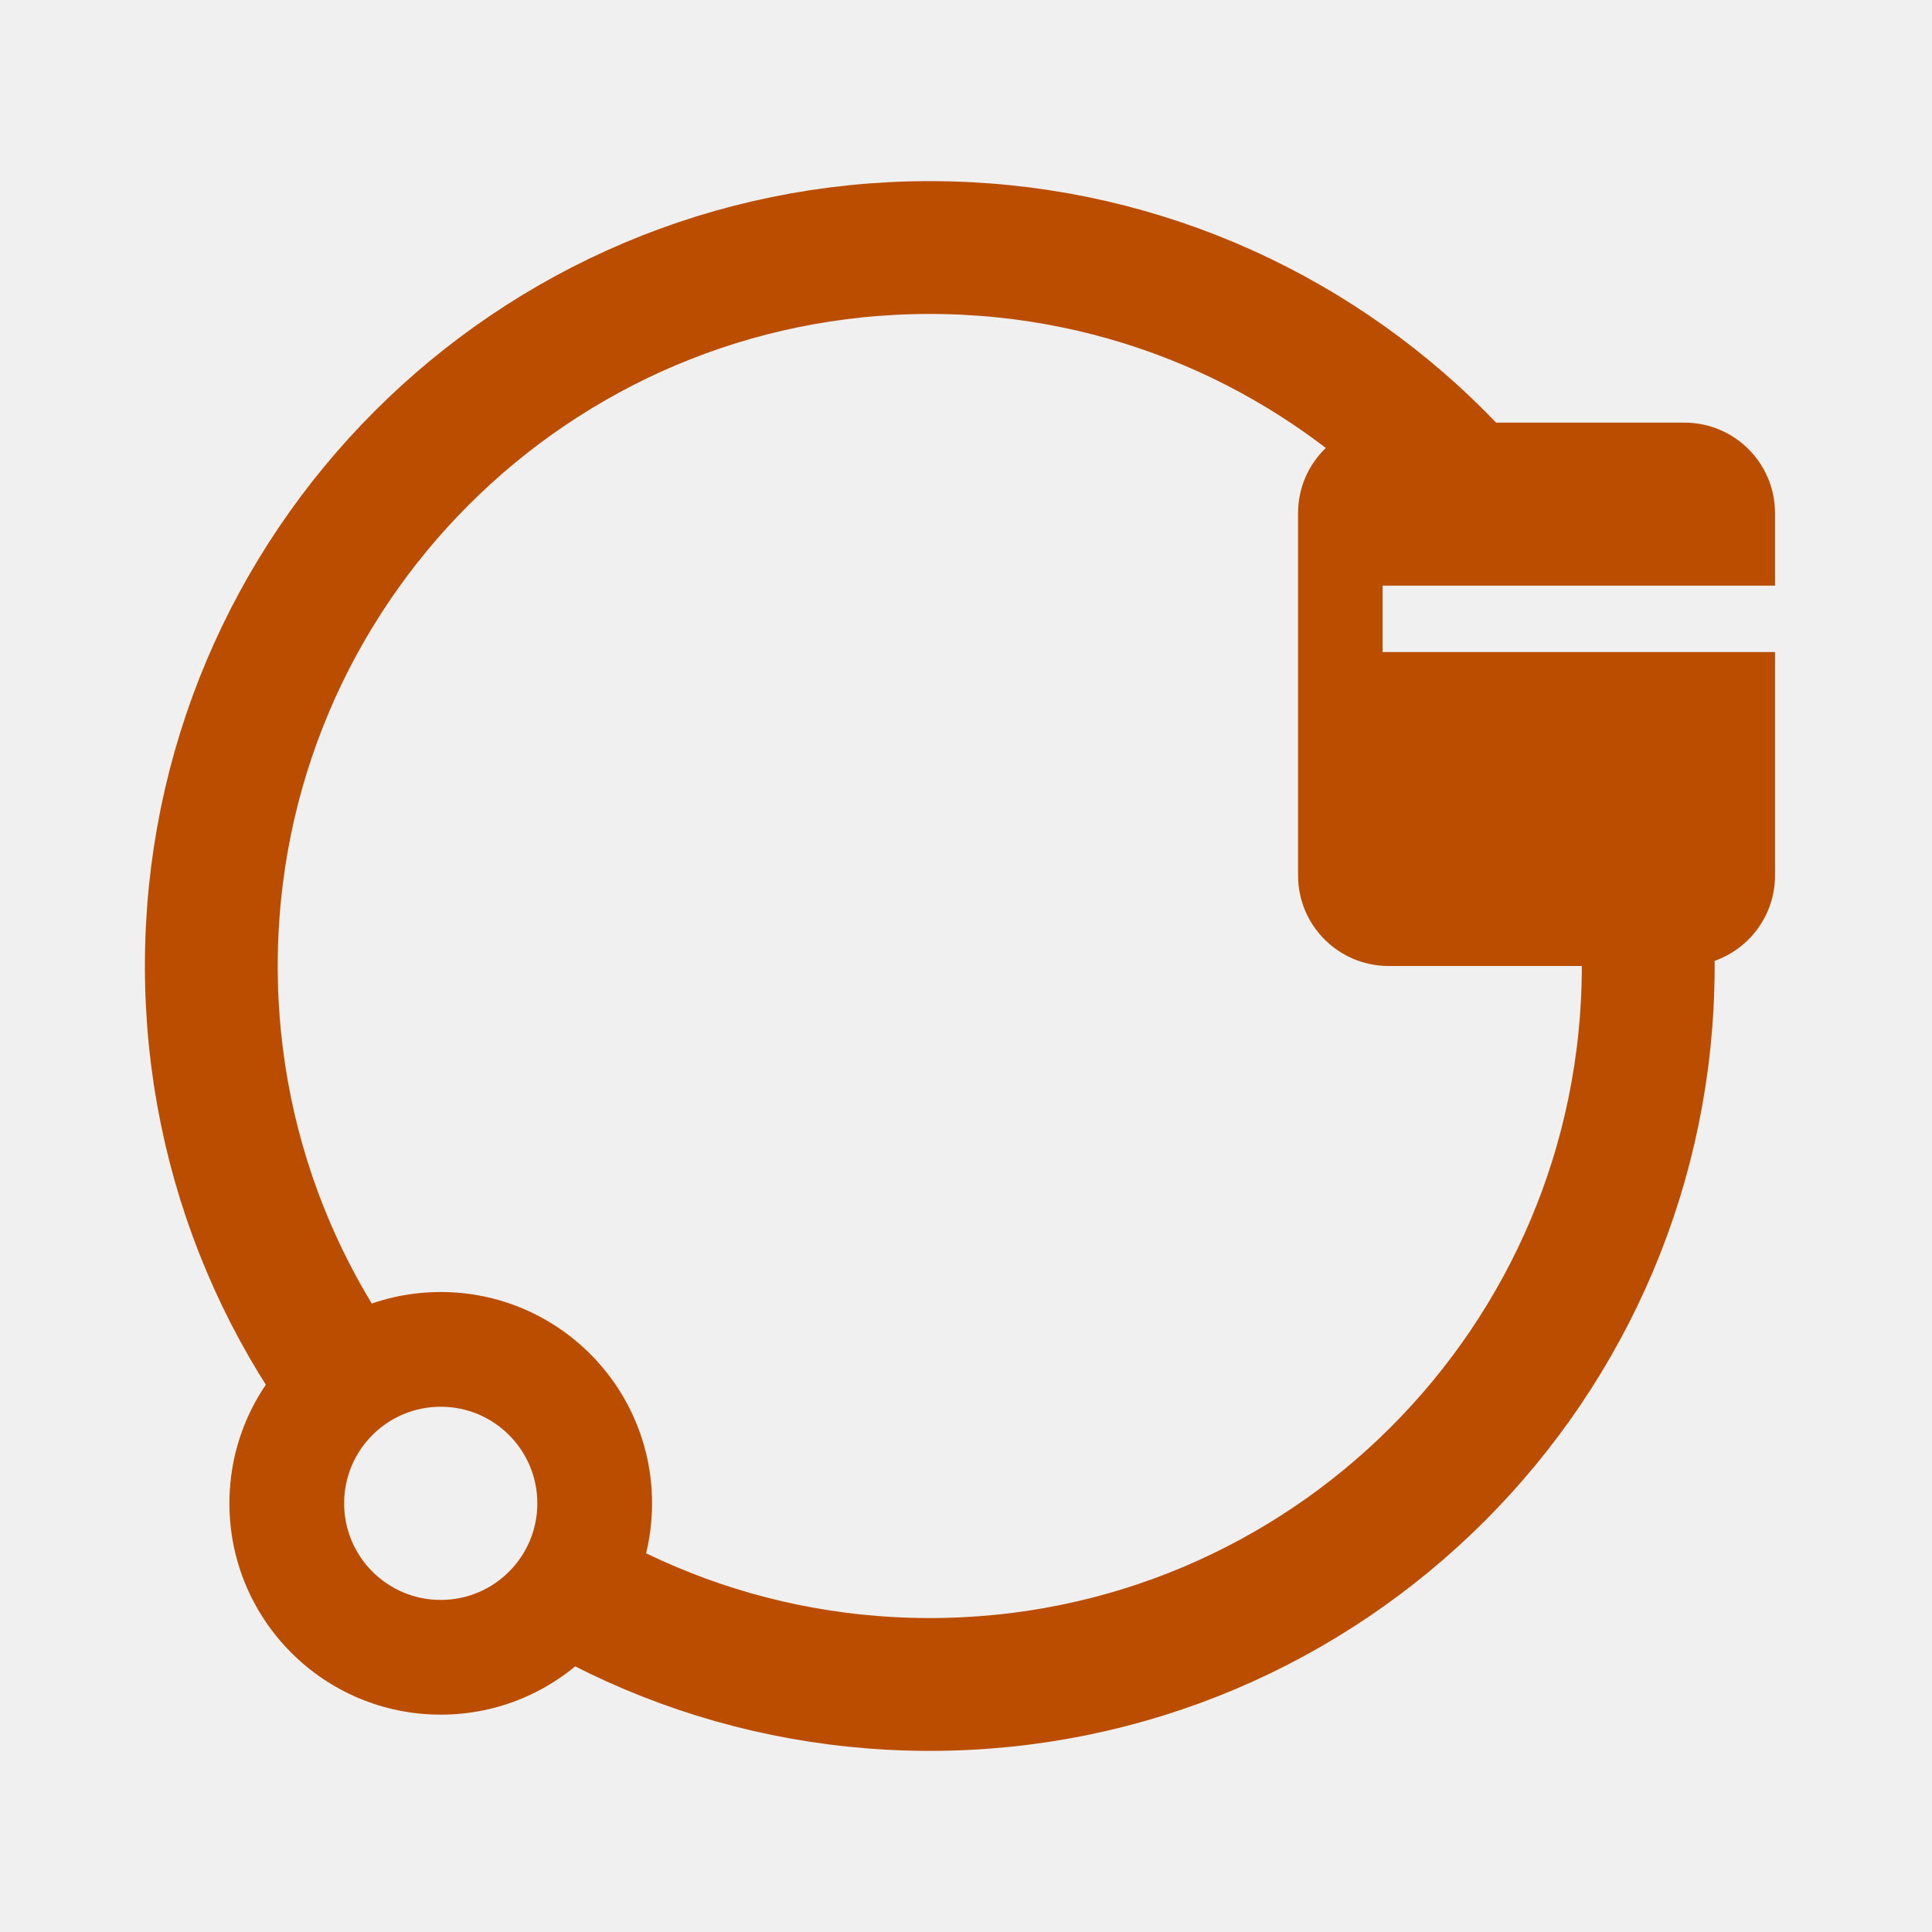
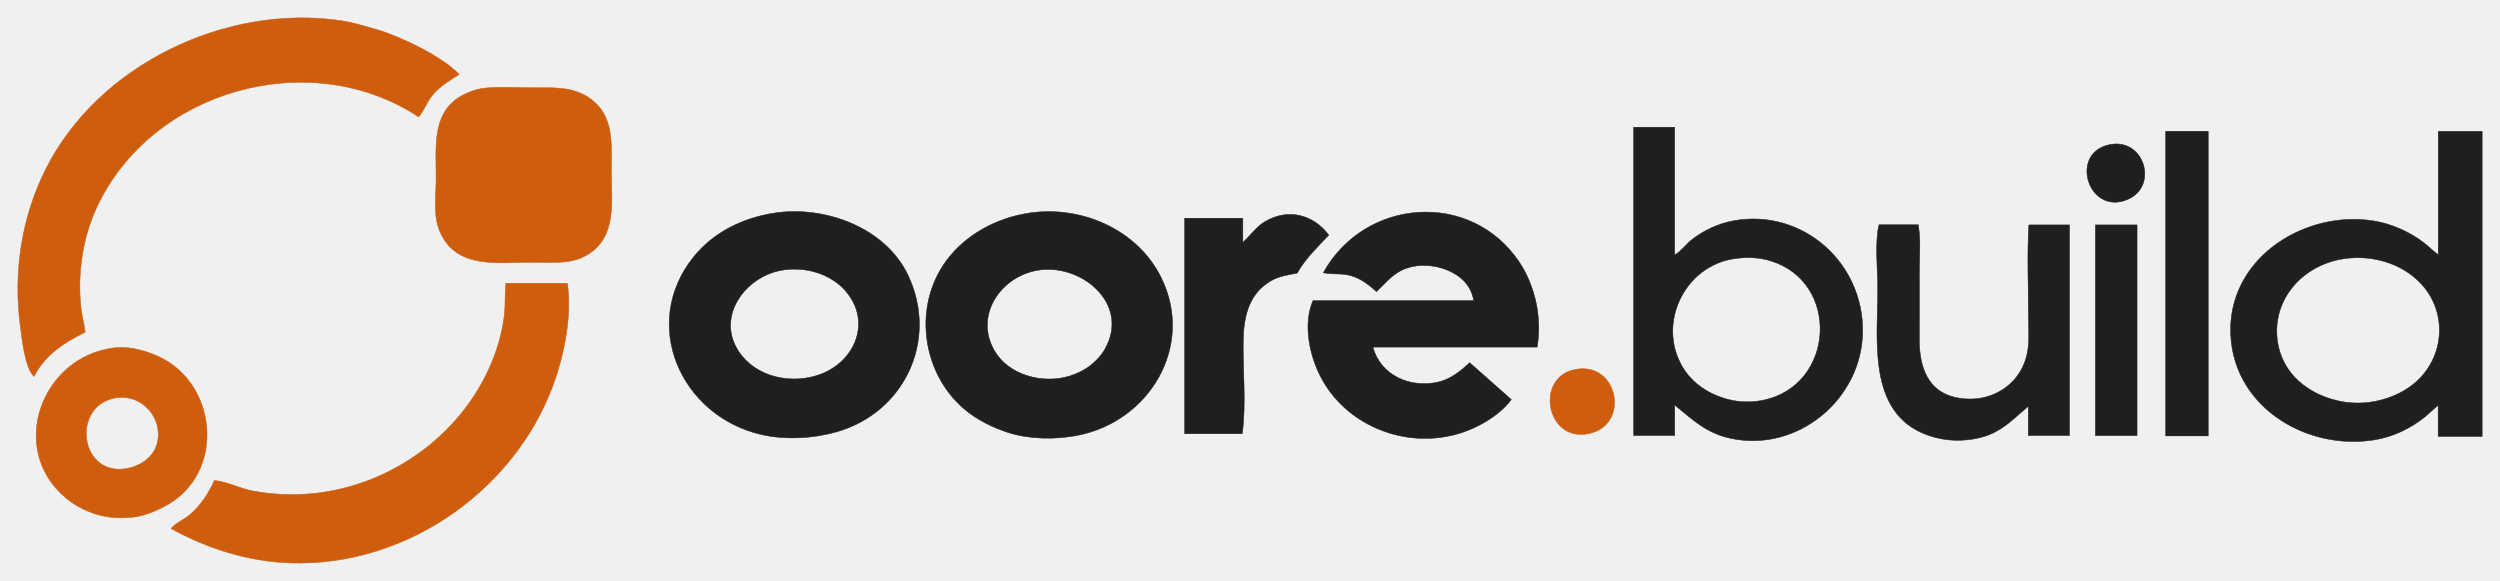
- <svg xmlns="http://www.w3.org/2000/svg" viewBox="100 100 320 320" role="img" aria-labelledby="title description">
-   <defs>
-     <mask id="cutouts" x="0" y="0" width="512" height="512" maskUnits="userSpaceOnUse">
-       <rect width="512" height="512" fill="white" />
-       <circle cx="173" cy="349" r="16" fill="black" />
-       <rect x="329" y="197" width="66" height="11" fill="black" />
-     </mask>
-   </defs>
-   <g fill="#bb4d00" mask="url(#cutouts)">
-     <circle cx="254" cy="260" r="119" fill="none" stroke="#bb4d00" stroke-width="22" />
-     <circle cx="173" cy="349" r="35" />
-     <rect x="315" y="170" width="79" height="90" rx="15" />
-   </g>
+ <svg xmlns="http://www.w3.org/2000/svg" width="347.32" height="80.709" viewBox="0 0 347.32 80.709" fill="none">
+   <path d="M232.658 17.676L232.658 35.41C233.507 34.975 234.217 33.958 235.013 33.327C236.671 32.013 238.754 31.046 240.842 30.668C250.432 28.935 258.928 36.503 258.774 46.154C258.625 55.471 249.765 62.841 240.544 60.921C237.07 60.196 235.257 58.378 232.665 56.273L232.665 60.51L226.968 60.51L226.969 17.676ZM306.783 18.238L306.783 60.56L300.874 60.56L300.873 18.238ZM344.837 18.244L344.837 60.64L338.729 60.64L338.729 56.326C338.095 56.764 337.569 57.362 336.958 57.858C334.9 59.53 332.429 60.712 329.801 61.123C320.073 62.644 309.748 56.128 309.896 45.604C310.037 35.51 320.461 29.196 329.756 30.686C332.213 31.08 334.663 32.16 336.646 33.653C337.379 34.204 337.999 34.873 338.743 35.38L338.743 18.244ZM292.669 20.197C297.928 18.674 300.212 26.274 295.11 27.886C290.104 29.465 287.688 21.638 292.669 20.197ZM107.558 29.602C114.536 28.519 123.038 31.577 126.192 38.324C130.374 47.261 125.658 57.308 116.244 59.992C112.888 60.948 108.974 61.149 105.56 60.323C94.559 57.653 88.904 45.014 96.345 35.716C99.122 32.248 103.227 30.272 107.558 29.603ZM143.067 29.583C150.244 28.539 157.98 31.881 161.283 38.495C166.071 48.088 159.625 58.647 149.566 60.513C146.516 61.078 142.951 61.039 139.993 60.067C137.797 59.345 135.673 58.293 133.91 56.778C128.003 51.698 126.833 42.463 131.516 36.168C134.246 32.496 138.585 30.237 143.068 29.584ZM213.547 48.215L190.736 48.215C191.791 52.223 196.05 53.998 199.927 53.047C201.596 52.637 202.946 51.518 204.181 50.391C206.109 52.099 208.038 53.804 209.966 55.512C208.644 57.259 206.668 58.576 204.696 59.474C196.635 63.141 186.61 59.581 183.045 51.443C181.789 48.572 181.117 44.726 182.417 41.765L204.732 41.765C204.173 37.726 198.834 36.062 195.412 37.261C193.517 37.925 192.616 39.223 191.233 40.52C190.051 39.415 188.654 38.407 187.018 38.151C185.955 37.983 184.891 38.129 183.853 37.889C189.575 27.528 204.32 26.368 211.055 36.39C212.187 38.076 212.97 40.04 213.397 42.021C213.827 44.016 213.901 46.203 213.549 48.214ZM184.598 32.654C182.984 34.401 181.413 35.836 180.212 37.944C178.934 38.192 177.691 38.354 176.54 39.029C173.3 40.922 172.727 44.357 172.711 47.806C172.692 51.889 173.124 56.217 172.584 60.258L164.584 60.258L164.583 30.318L172.663 30.318L172.663 33.679C173.732 32.745 174.467 31.549 175.738 30.795C178.903 28.911 182.427 29.756 184.598 32.655ZM266.494 31.23C266.869 33.282 266.659 35.519 266.651 37.613C266.637 40.734 266.679 43.858 266.648 46.98C266.604 51.581 268.188 55.209 273.329 55.427C277.31 55.595 280.817 53.072 281.632 49.124C281.996 47.361 281.803 45.465 281.806 43.675C281.812 39.551 281.605 35.366 281.869 31.25L287.506 31.25L287.506 60.497L281.787 60.497L281.787 56.439C280.038 57.885 278.577 59.503 276.382 60.384C274.925 60.968 273.239 61.197 271.677 61.172C270.407 61.15 269.131 60.91 267.933 60.497C259.241 57.497 260.913 46.998 260.867 39.818C260.85 37.427 260.457 33.41 261.054 31.231ZM296.895 31.247L296.895 60.518L291.112 60.518L291.112 31.247ZM240.898 35.944C234.06 36.969 230.206 44.884 233.708 50.917C235.102 53.319 237.521 54.84 240.157 55.51C241.716 55.907 243.367 55.923 244.94 55.604C254.91 53.579 255.739 39.196 245.946 36.226C244.318 35.733 242.571 35.694 240.899 35.945ZM325.731 35.933C320.092 36.715 315.664 41.393 316.386 47.256C316.65 49.408 317.689 51.463 319.32 52.917C320.926 54.35 322.75 55.217 324.844 55.691C326.734 56.121 328.737 56.085 330.618 55.617C332.114 55.245 333.53 54.636 334.789 53.746C339.643 50.313 340.351 43.401 336.109 39.161C333.415 36.469 329.448 35.417 325.731 35.932ZM108.382 37.586C103.478 38.575 99.517 43.942 102.561 48.724C104.941 52.46 110.049 53.485 114.016 51.986C118.856 50.159 121.113 44.639 117.482 40.429C115.308 37.911 111.586 36.941 108.382 37.586ZM143.926 37.592C138.912 38.578 135.375 43.871 138.138 48.694C140.122 52.157 144.838 53.347 148.477 52.281C149.568 51.961 150.686 51.421 151.571 50.708C152.345 50.083 153.006 49.383 153.499 48.512C157.119 42.143 150.05 36.387 143.926 37.591Z" fill="#1f1f1f" fill-rule="evenodd" stroke="#1f1f1f" stroke-width=".07" stroke-linejoin="round" />
+   <path d="M63.793 10.339C62.44 11.19 61.121 11.964 60.085 13.215C59.311 14.154 58.92 15.345 58.168 16.245C43.12 6.297 21.04 12.418 13.433 28.827C11.449 33.103 10.73 38.169 11.262 42.841C11.389 43.957 11.708 45.039 11.832 46.152C8.887 47.593 6.273 49.295 4.721 52.307C3.467 51.1 3.065 47.141 2.828 45.367C1.825 37.871 2.969 30.201 6.385 23.44C13.719 8.93 31.436 0.516 47.365 2.869C49.01 3.111 50.572 3.599 52.167 4.051C55.503 4.993 61.415 7.814 63.793 10.338ZM67.306 12.243C69.458 12.02 71.711 12.174 73.871 12.188C76.827 12.207 79.623 11.929 82.125 13.789C85.395 16.224 84.927 20.227 84.932 23.839C84.938 27.952 85.739 32.859 81.665 35.36C79.392 36.757 76.706 36.451 74.147 36.437C69.224 36.407 63.202 37.564 60.995 31.88C60.18 29.786 60.573 27.147 60.587 24.94C60.612 20.312 59.794 15.075 64.992 12.884C65.722 12.575 66.513 12.322 67.306 12.242ZM70.29 39.349L78.83 39.349C79.403 43.432 78.612 48.063 77.37 51.972C72.4 67.59 56.774 78.805 40.261 78.205C34.398 77.993 28.864 76.232 23.753 73.428C24.444 72.626 25.524 72.221 26.365 71.516C27.855 70.262 28.999 68.502 29.792 66.744C31.577 66.929 33.324 67.868 35.126 68.207C37.815 68.708 40.573 68.835 43.292 68.582C54.513 67.541 64.759 60.006 68.687 49.388C69.39 47.49 69.913 45.418 70.1 43.399C70.227 42.049 70.108 40.688 70.29 39.349ZM15.803 48.333C17.649 48.104 19.434 48.523 21.15 49.157C30.277 52.526 31.663 65.846 22.767 70.4C21.417 71.091 20.012 71.678 18.491 71.852C16.758 72.048 14.91 71.94 13.246 71.408C11.756 70.931 10.331 70.168 9.13 69.16C1.03 62.369 5.772 49.581 15.802 48.333ZM218.812 51.33C224.787 50.17 226.504 58.895 220.87 60.212C214.801 61.628 213.184 52.421 218.812 51.33ZM16.375 55.239C9.972 55.98 10.876 65.818 17.155 65.149C19.221 64.929 21.332 63.681 21.852 61.523C22.665 58.167 19.849 54.837 16.375 55.239Z" fill="#ce5d0e" fill-rule="evenodd" stroke="#ce5d0e" stroke-width=".07" stroke-linejoin="round" />
</svg>
